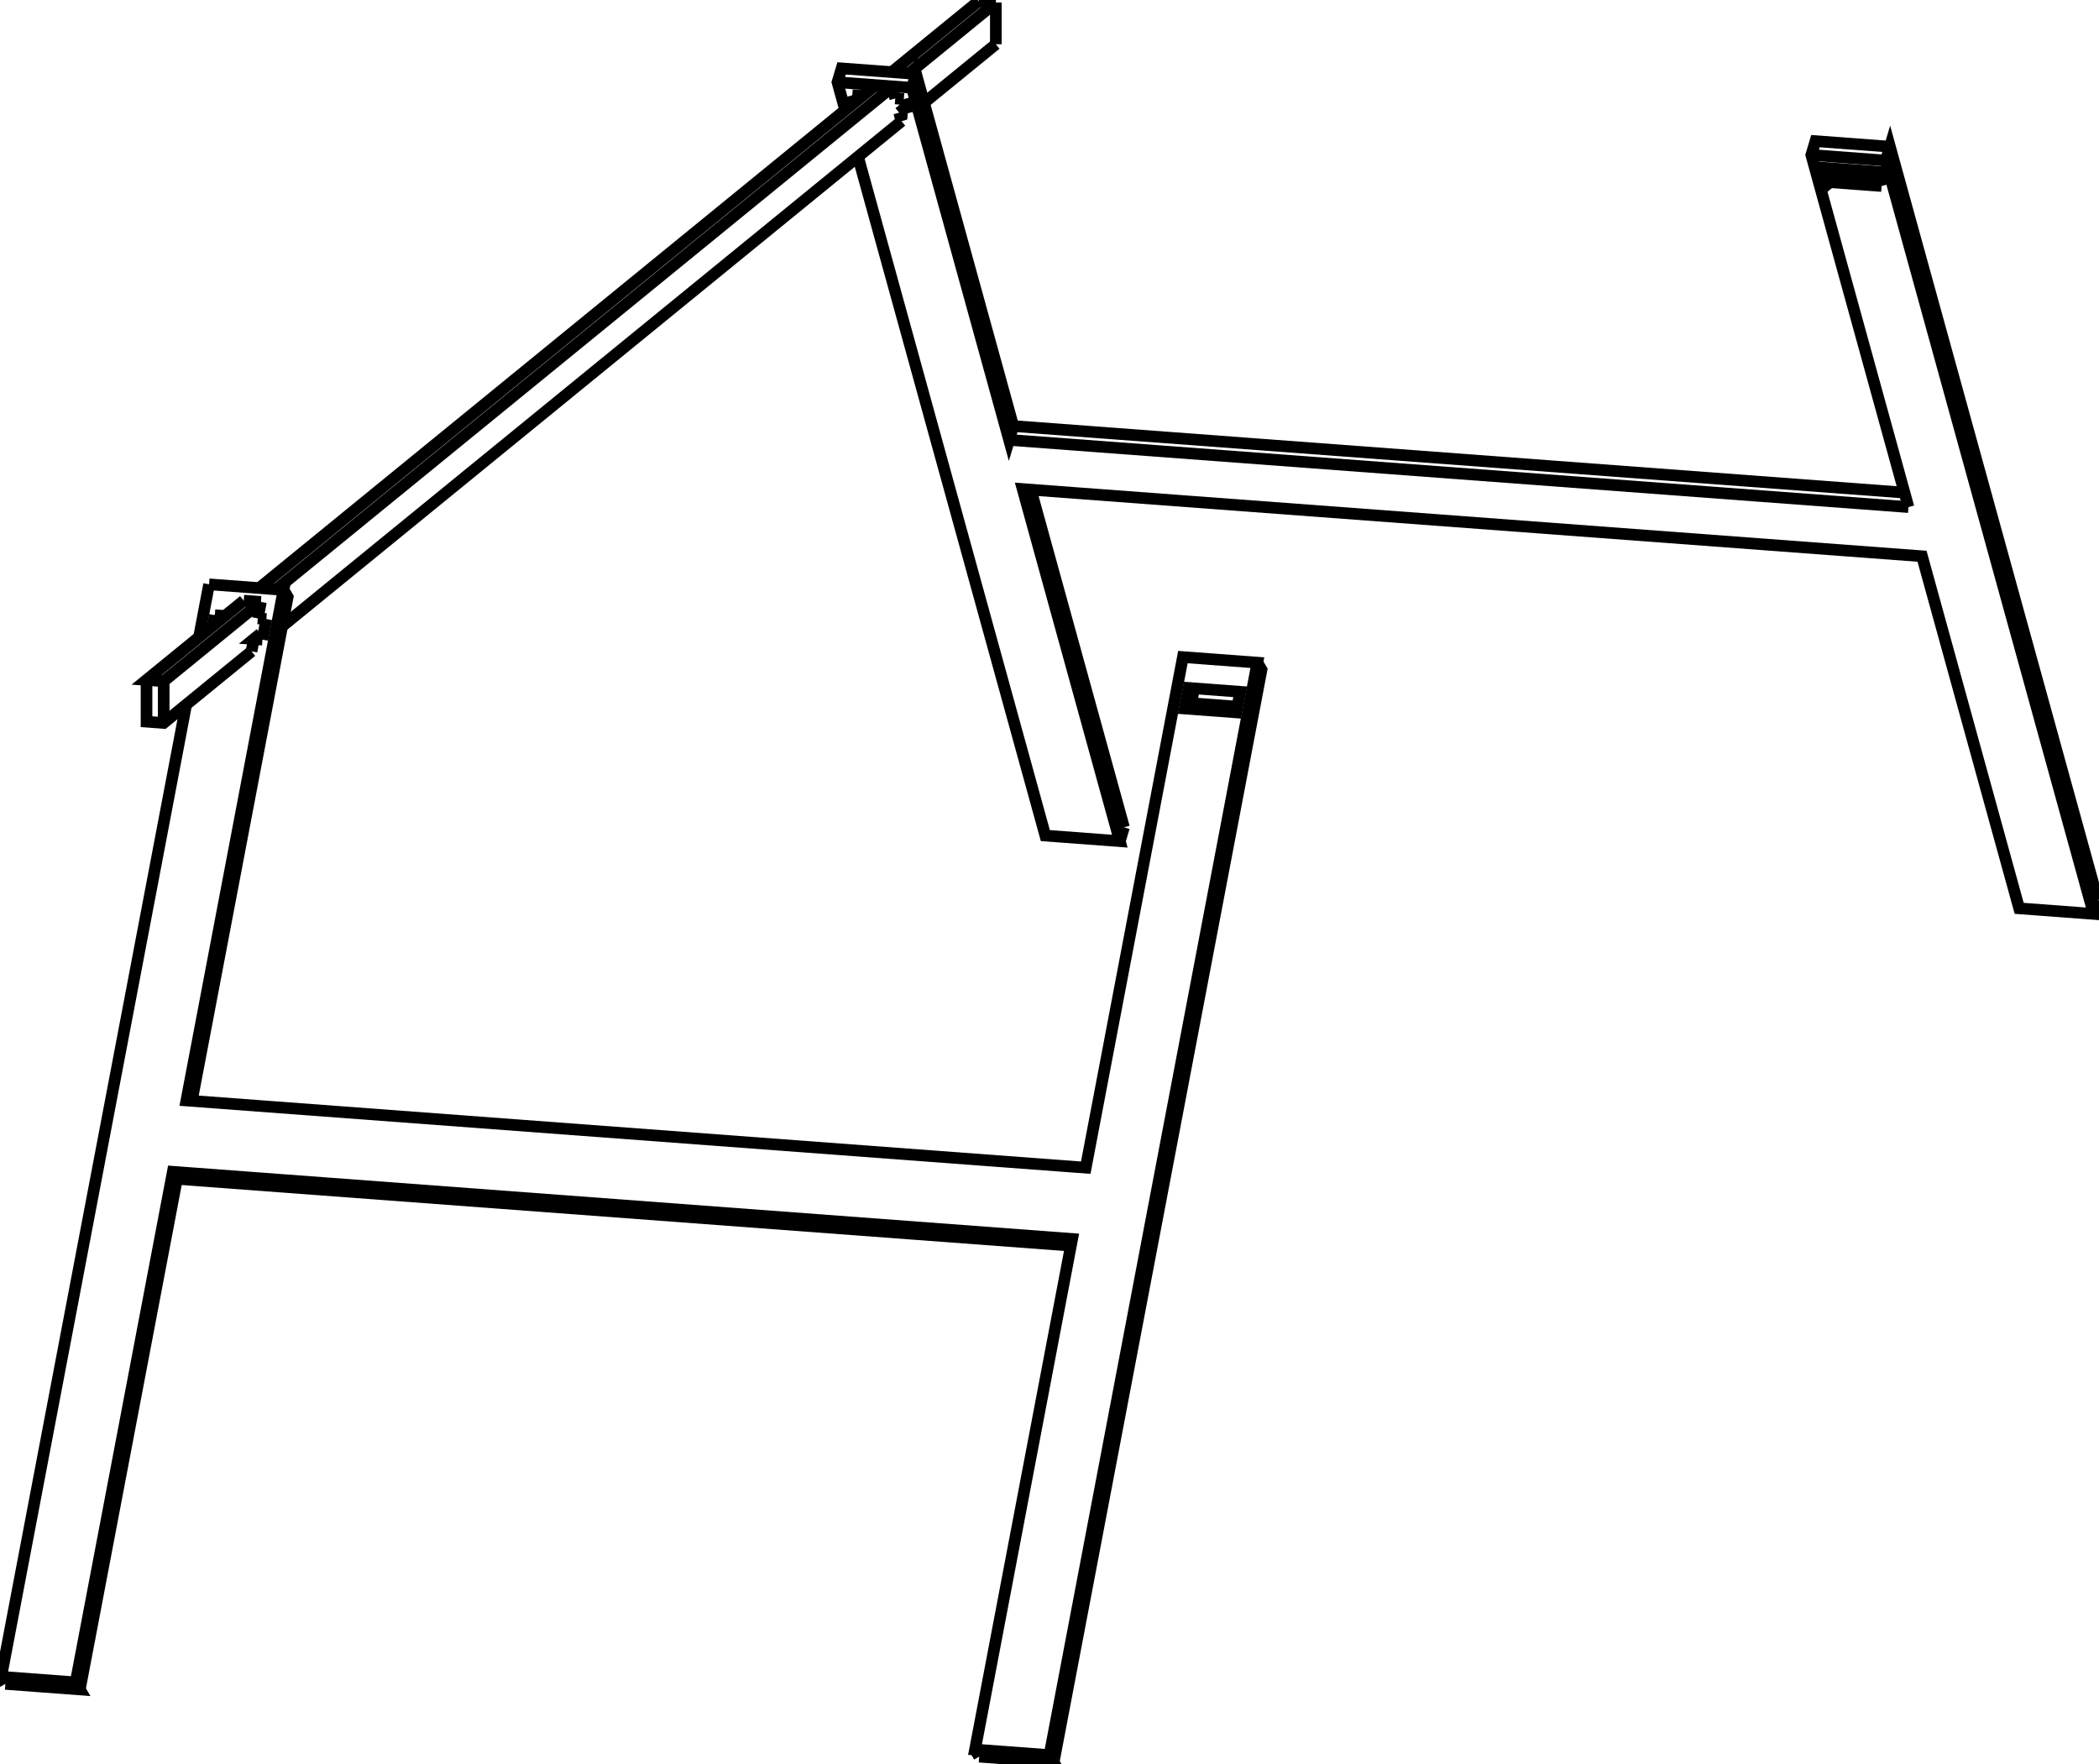
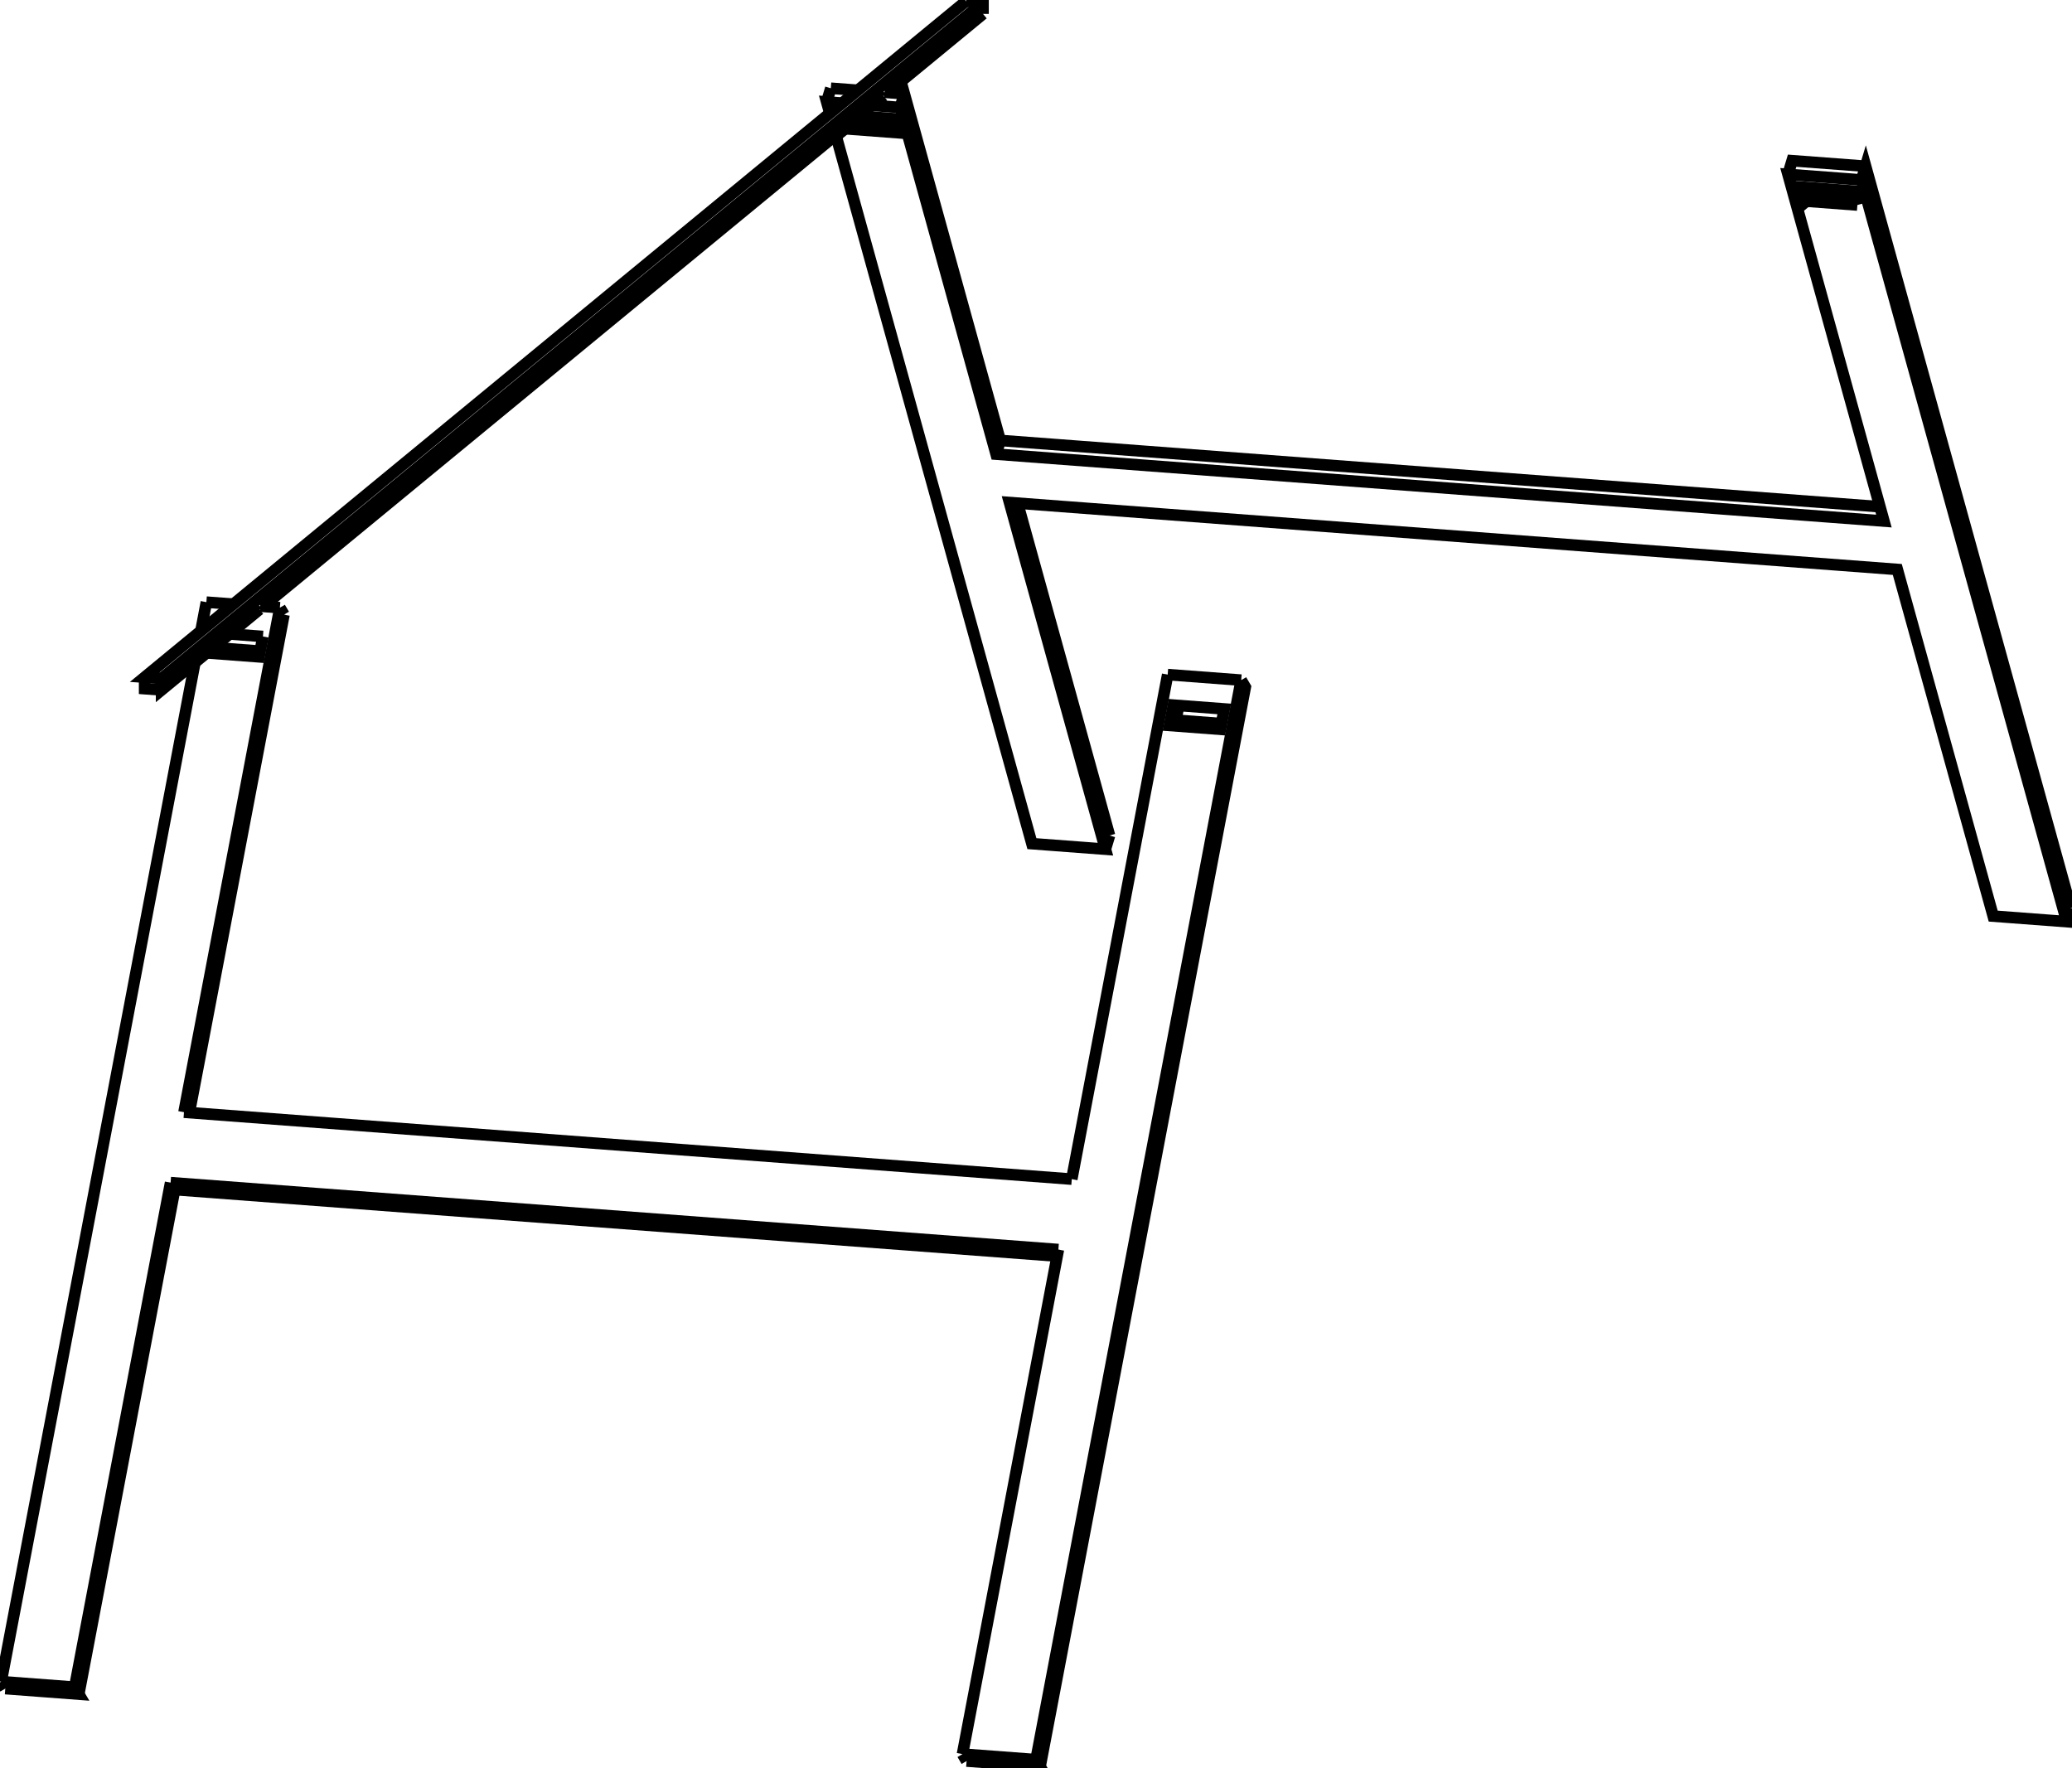
- <svg xmlns="http://www.w3.org/2000/svg" version="1.1" viewBox="-876.775 -695.244 1753.55 1473.181" fill="none" stroke="black" stroke-width="0.6%" vector-effect="non-scaling-stroke">
-   <path d="M 698.641 -561.114 L 872.305 68.253 L 810.092 63.605 L 728.925 -230.547 L -22.423 -286.674 L 58.744 7.478 L -3.47 2.83 L -159.98 -564.368" />
-   <path d="M 636.427 -565.761 L 698.641 -561.114 L 702.11 -572.692 L 875.775 56.674" />
-   <path d="M 717.594 -271.609 L 636.427 -565.761 L 639.897 -577.339 L 702.11 -572.692" />
-   <path d="M -33.754 -327.737 L 717.594 -271.609" />
-   <path d="M -114.921 -621.888 L -33.754 -327.737 L -30.284 -339.315 L 714.259 -283.696" />
-   <path d="M -177.135 -626.536 L -114.921 -621.888 L -111.451 -633.467 L -30.284 -339.315" />
-   <path d="M -170.717 -603.279 L -177.135 -626.536 L -173.665 -638.114 L -111.451 -633.467" />
-   <path d="M 695.142 -539.822 L 691.868 -551.687 L 648.797 -554.905 L 652.071 -543.04 L 657.511 -547.477 L 693.777 -544.768" />
-   <path d="M 652.071 -543.04 L 695.142 -539.822" />
-   <path d="M -164.765 -615.68 L -156.29 -615.047" />
-   <path d="M -145.849 -623.563 L -131.492 -622.491 L -645.929 -202.879" />
-   <path d="M -128.873 -612.998 L -131.492 -622.491" />
-   <path d="M -128.873 -612.998 L -121.694 -612.462" />
-   <path d="M -118.42 -600.597 L -121.694 -612.462" />
-   <path d="M -118.42 -600.597 L -125.599 -601.133" />
-   <path d="M -123.634 -594.014 L -125.599 -601.133" />
-   <path d="M -164.765 -615.68 L -163.065 -609.52" />
-   <path d="M 872.305 68.253 L 875.775 56.674" />
-   <path d="M 58.744 7.478 L 62.214 -4.1" />
-   <path d="M -15.618 -286.166 L 62.214 -4.1" />
-   <path d="M 655.602 -554.397 L 657.511 -547.477" />
-   <path d="M -145.849 -623.563 L -660.286 -203.951" />
-   <path d="M -59.196 -694.244 L -131.84 -634.99" />
-   <path d="M -754.366 -127.213 L -754.366 -92.327 L -740.009 -91.254 L -666.654 -151.088" />
-   <path d="M -673.153 -193.456 L -754.366 -127.213 L -740.009 -126.14 L -740.009 -91.254" />
-   <path d="M -658.796 -192.383 L -661.415 -178.618" />
-   <path d="M -44.839 -693.171 L -117.483 -633.917" />
-   <path d="M -44.839 -658.285 L -44.839 -693.171" />
-   <path d="M -104.803 -609.374 L -44.839 -658.285" />
-   <path d="M -120.158 -605.571 L -125.599 -601.133" />
-   <path d="M -641.105 -171.928 L -123.634 -594.014" />
-   <path d="M -659.249 -165.849 L -664.689 -161.412 L -657.511 -160.876" />
-   <path d="M -664.689 -161.412 L -666.654 -151.088" />
-   <path d="M -658.796 -192.383 L -740.009 -126.14" />
-   <path d="M -119.785 -605.543 L -120.158 -605.571" />
-   <path d="M -157.96 -615.171 L -157.625 -613.958" />
-   <path d="M -702.11 -207.076 L -710.498 -162.994" />
-   <path d="M -721.235 -106.568 L -875.775 705.597 L -813.562 710.245 L -732.395 283.682 L 18.953 339.809 L -62.214 766.372 L 0 771.02 L 173.665 -141.653 L 111.451 -146.301 L 30.284 280.262 L -721.064 224.135 L -639.897 -202.428 L -702.11 -207.076" />
-   <path d="M -654.237 -178.082 L -661.415 -178.618" />
-   <path d="M -658.796 -192.383 L -673.153 -193.456" />
-   <path d="M -688.833 -180.666 L -697.308 -181.3" />
-   <path d="M -699.007 -172.367 L -697.308 -181.3" />
-   <path d="M -654.237 -178.082 L -657.511 -160.876" />
-   <path d="M 159.325 -117.307 L 156.051 -100.101 L 112.98 -103.318 L 116.254 -120.525 L 159.325 -117.307 Z" />
-   <path d="M -872.305 711.515 L -810.092 716.162 L -813.562 710.245" />
-   <path d="M -716.532 224.473 L -636.427 -196.511 L -639.897 -202.428" />
-   <path d="M -810.092 716.162 L -728.925 289.599 L -732.395 283.682" />
-   <path d="M -728.925 289.599 L 17.892 345.388" />
-   <path d="M -58.744 772.29 L 3.47 776.937 L 0 771.02" />
-   <path d="M 3.47 776.937 L 177.135 -135.736 L 173.665 -141.653" />
-   <path d="M -659.249 -165.849 L -656.602 -165.652" />
-   <path d="M -693.567 -176.805 L -692.776 -180.961" />
-   <path d="M 156.959 -104.877 L 118.42 -107.756 L 112.98 -103.318" />
-   <path d="M 118.42 -107.756 L 120.785 -120.186" />
-   <path d="M -59.196 -694.244 L -44.839 -693.171" />
-   <path d="M -872.305 711.515 L -875.775 705.597" />
-   <path d="M -58.744 772.29 L -62.214 766.372" />
+ <svg xmlns="http://www.w3.org/2000/svg" version="1.1" viewBox="-876.775 -711.066 1753.55 1495.936" fill="none" stroke="black" stroke-width="0.6%" vector-effect="non-scaling-stroke">
+   <path d="M 698.641 -558.792 L 872.305 68.862 L 810.092 64.173 L 728.925 -229.179 L -22.423 -285.807 L 58.744 7.545 L -3.47 2.856 L -169.388 -596.801" />
+   <path d="M -174.478 -615.195 L -177.135 -624.798 L -164.01 -623.809" />
+   <path d="M -138.872 -621.914 L -114.921 -620.109 L -33.754 -326.758 L 717.594 -270.13 L 636.427 -563.481 L 698.641 -558.792 L 702.11 -570.39 L 875.775 57.263" />
+   <path d="M 695.142 -537.567 L 691.868 -549.4 L 648.797 -552.646 L 652.071 -540.813 L 657.511 -545.29 L 693.761 -542.558" />
+   <path d="M 652.071 -540.813 L 695.142 -537.567" />
+   <path d="M -161.755 -603.083 L -161.491 -602.13 L -156.051 -606.607 L -119.801 -603.875" />
+   <path d="M -161.491 -602.13 L -118.42 -598.884 L -121.694 -610.717 L -149.896 -612.843" />
+   <path d="M 872.305 68.862 L 875.775 57.263" />
+   <path d="M 58.744 7.545 L 62.214 -4.054" />
+   <path d="M -15.602 -285.293 L 62.214 -4.054" />
+   <path d="M -177.135 -624.798 L -173.665 -636.396" />
+   <path d="M -114.921 -620.109 L -111.451 -631.707 L -30.284 -338.356 L 714.243 -282.242" />
+   <path d="M -111.451 -631.707 L -128.201 -632.97" />
+   <path d="M -129.103 -629.954 L -128.201 -632.97" />
+   <path d="M -150.808 -634.674 L -173.665 -636.396" />
+   <path d="M -33.754 -326.758 L -30.284 -338.356" />
+   <path d="M 636.427 -563.481 L 639.897 -575.079 L 702.11 -570.39" />
+   <path d="M 655.618 -552.132 L 657.511 -545.29" />
+   <path d="M -156.314 -607.56 L -156.051 -606.607" />
+   <path d="M -44.839 -699.299 L -44.839 -708.984 L -740.009 -136.894 L -740.009 -127.209 L -657.159 -195.39" />
+   <path d="M -125.67 -632.779 L -44.839 -699.299" />
+   <path d="M -654.116 -197.895 L -129.103 -629.954" />
+   <path d="M -656.647 -198.085 L -657.159 -195.39" />
+   <path d="M -754.366 -137.976 L -754.366 -128.291 L -740.009 -127.209" />
+   <path d="M -59.196 -710.066 L -754.366 -137.976 L -740.009 -136.894" />
+   <path d="M -59.196 -710.066 L -44.839 -708.984" />
+   <path d="M -702.11 -201.512 L -679.254 -199.789" />
+   <path d="M -656.647 -198.085 L -639.897 -196.823" />
+   <path d="M -636.427 -190.936 L -639.897 -196.823" />
+   <path d="M -721.064 230.121 L -639.897 -196.823" />
+   <path d="M 30.284 286.749 L -721.064 230.121" />
+   <path d="M 111.451 -140.195 L 30.284 286.749" />
+   <path d="M 173.665 -135.506 L 111.451 -140.195" />
+   <path d="M 0 777.982 L 173.665 -135.506" />
+   <path d="M -62.214 773.293 L 0 777.982" />
+   <path d="M 18.953 346.349 L -62.214 773.293" />
+   <path d="M -732.395 289.721 L 18.953 346.349" />
+   <path d="M -813.562 716.665 L -732.395 289.721" />
+   <path d="M -875.775 711.976 L -813.562 716.665" />
+   <path d="M -702.11 -201.512 L -706.738 -177.171" />
+   <path d="M -711.827 -150.401 L -875.775 711.976" />
+   <path d="M -654.237 -172.461 L -657.511 -155.239 L -700.582 -158.485 L -700.318 -159.872" />
+   <path d="M -682.439 -174.586 L -654.237 -172.461" />
+   <path d="M 159.325 -111.144 L 156.051 -93.922 L 112.98 -97.168 L 116.254 -114.39 L 159.325 -111.144 Z" />
+   <path d="M -872.305 717.864 L -810.092 722.553 L -813.562 716.665" />
+   <path d="M -810.092 722.553 L -728.925 295.608 L -732.395 289.721" />
+   <path d="M -728.925 295.608 L 17.899 351.896" />
+   <path d="M -58.744 779.181 L 3.47 783.87 L 0 777.982" />
+   <path d="M 3.47 783.87 L 177.135 -129.619 L 173.665 -135.506" />
+   <path d="M -716.54 230.462 L -636.427 -190.936" />
+   <path d="M -695.142 -162.962 L -694.878 -164.35" />
+   <path d="M -656.595 -160.057 L -695.142 -162.962 L -700.582 -158.485" />
+   <path d="M 156.967 -98.74 L 118.42 -101.645 L 112.98 -97.168" />
+   <path d="M 118.42 -101.645 L 120.778 -114.049" />
+   <path d="M -872.305 717.864 L -875.775 711.976" />
+   <path d="M -58.744 779.181 L -62.214 773.293" />
</svg>
